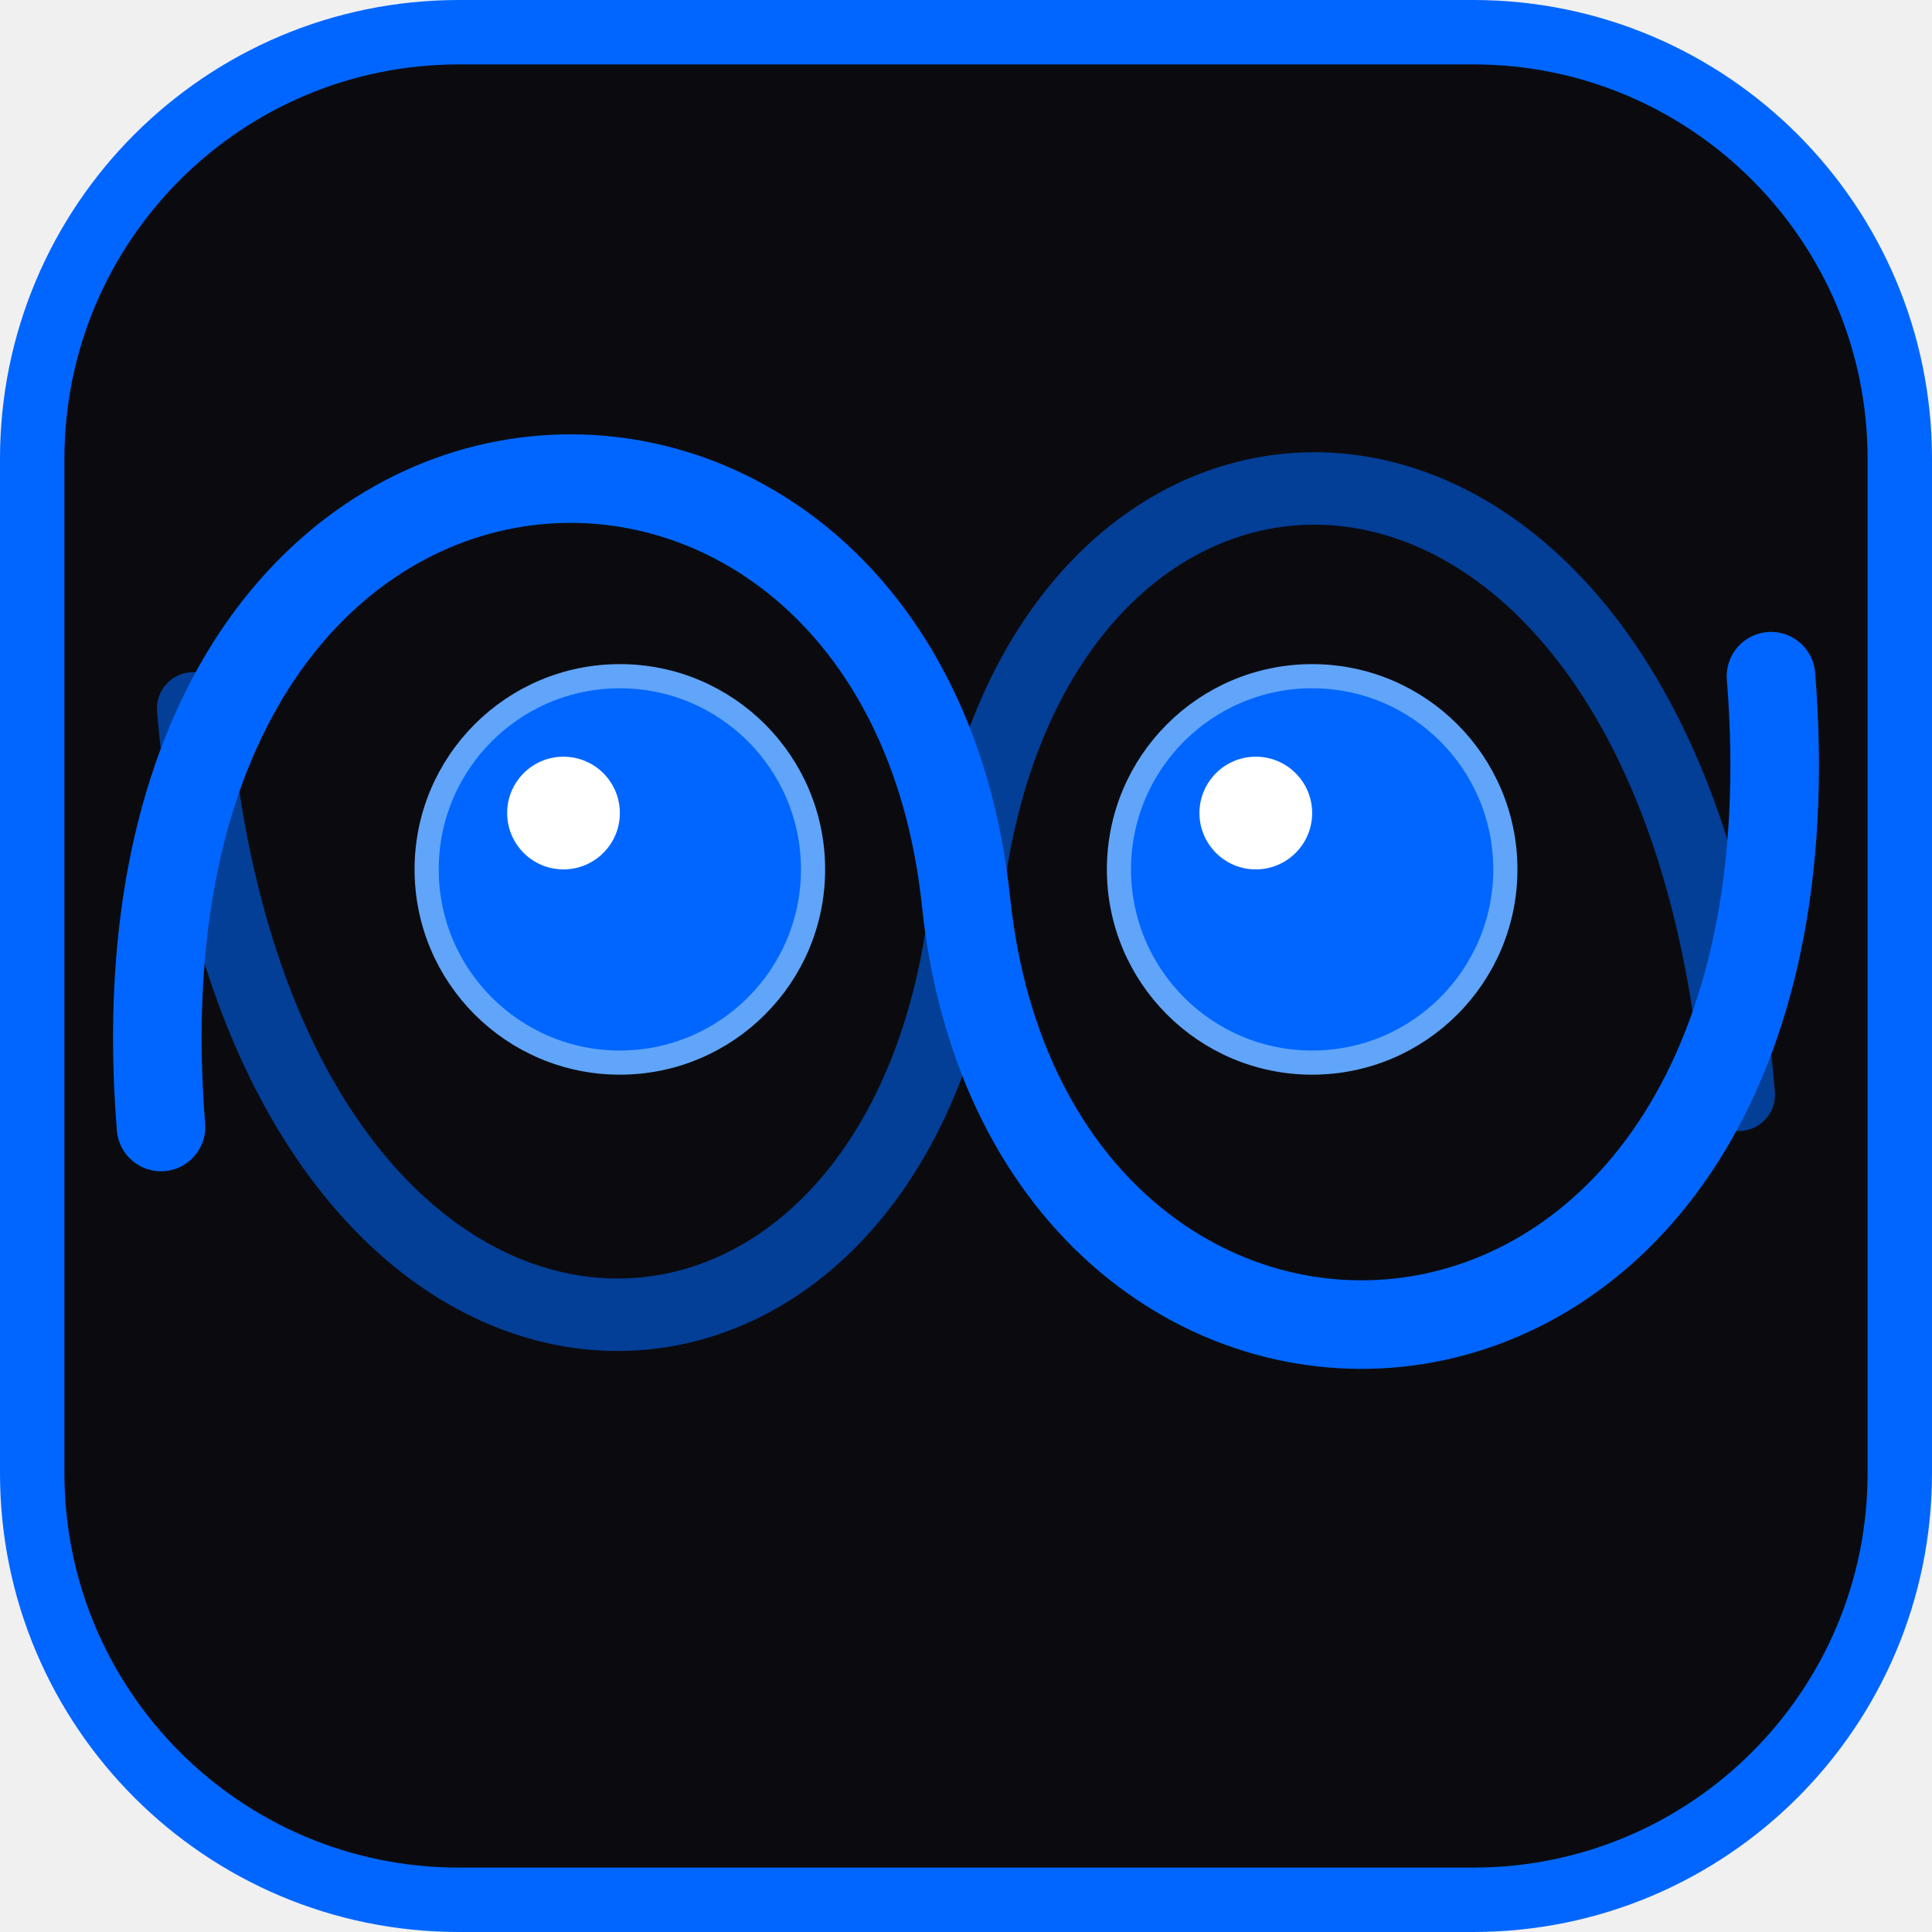
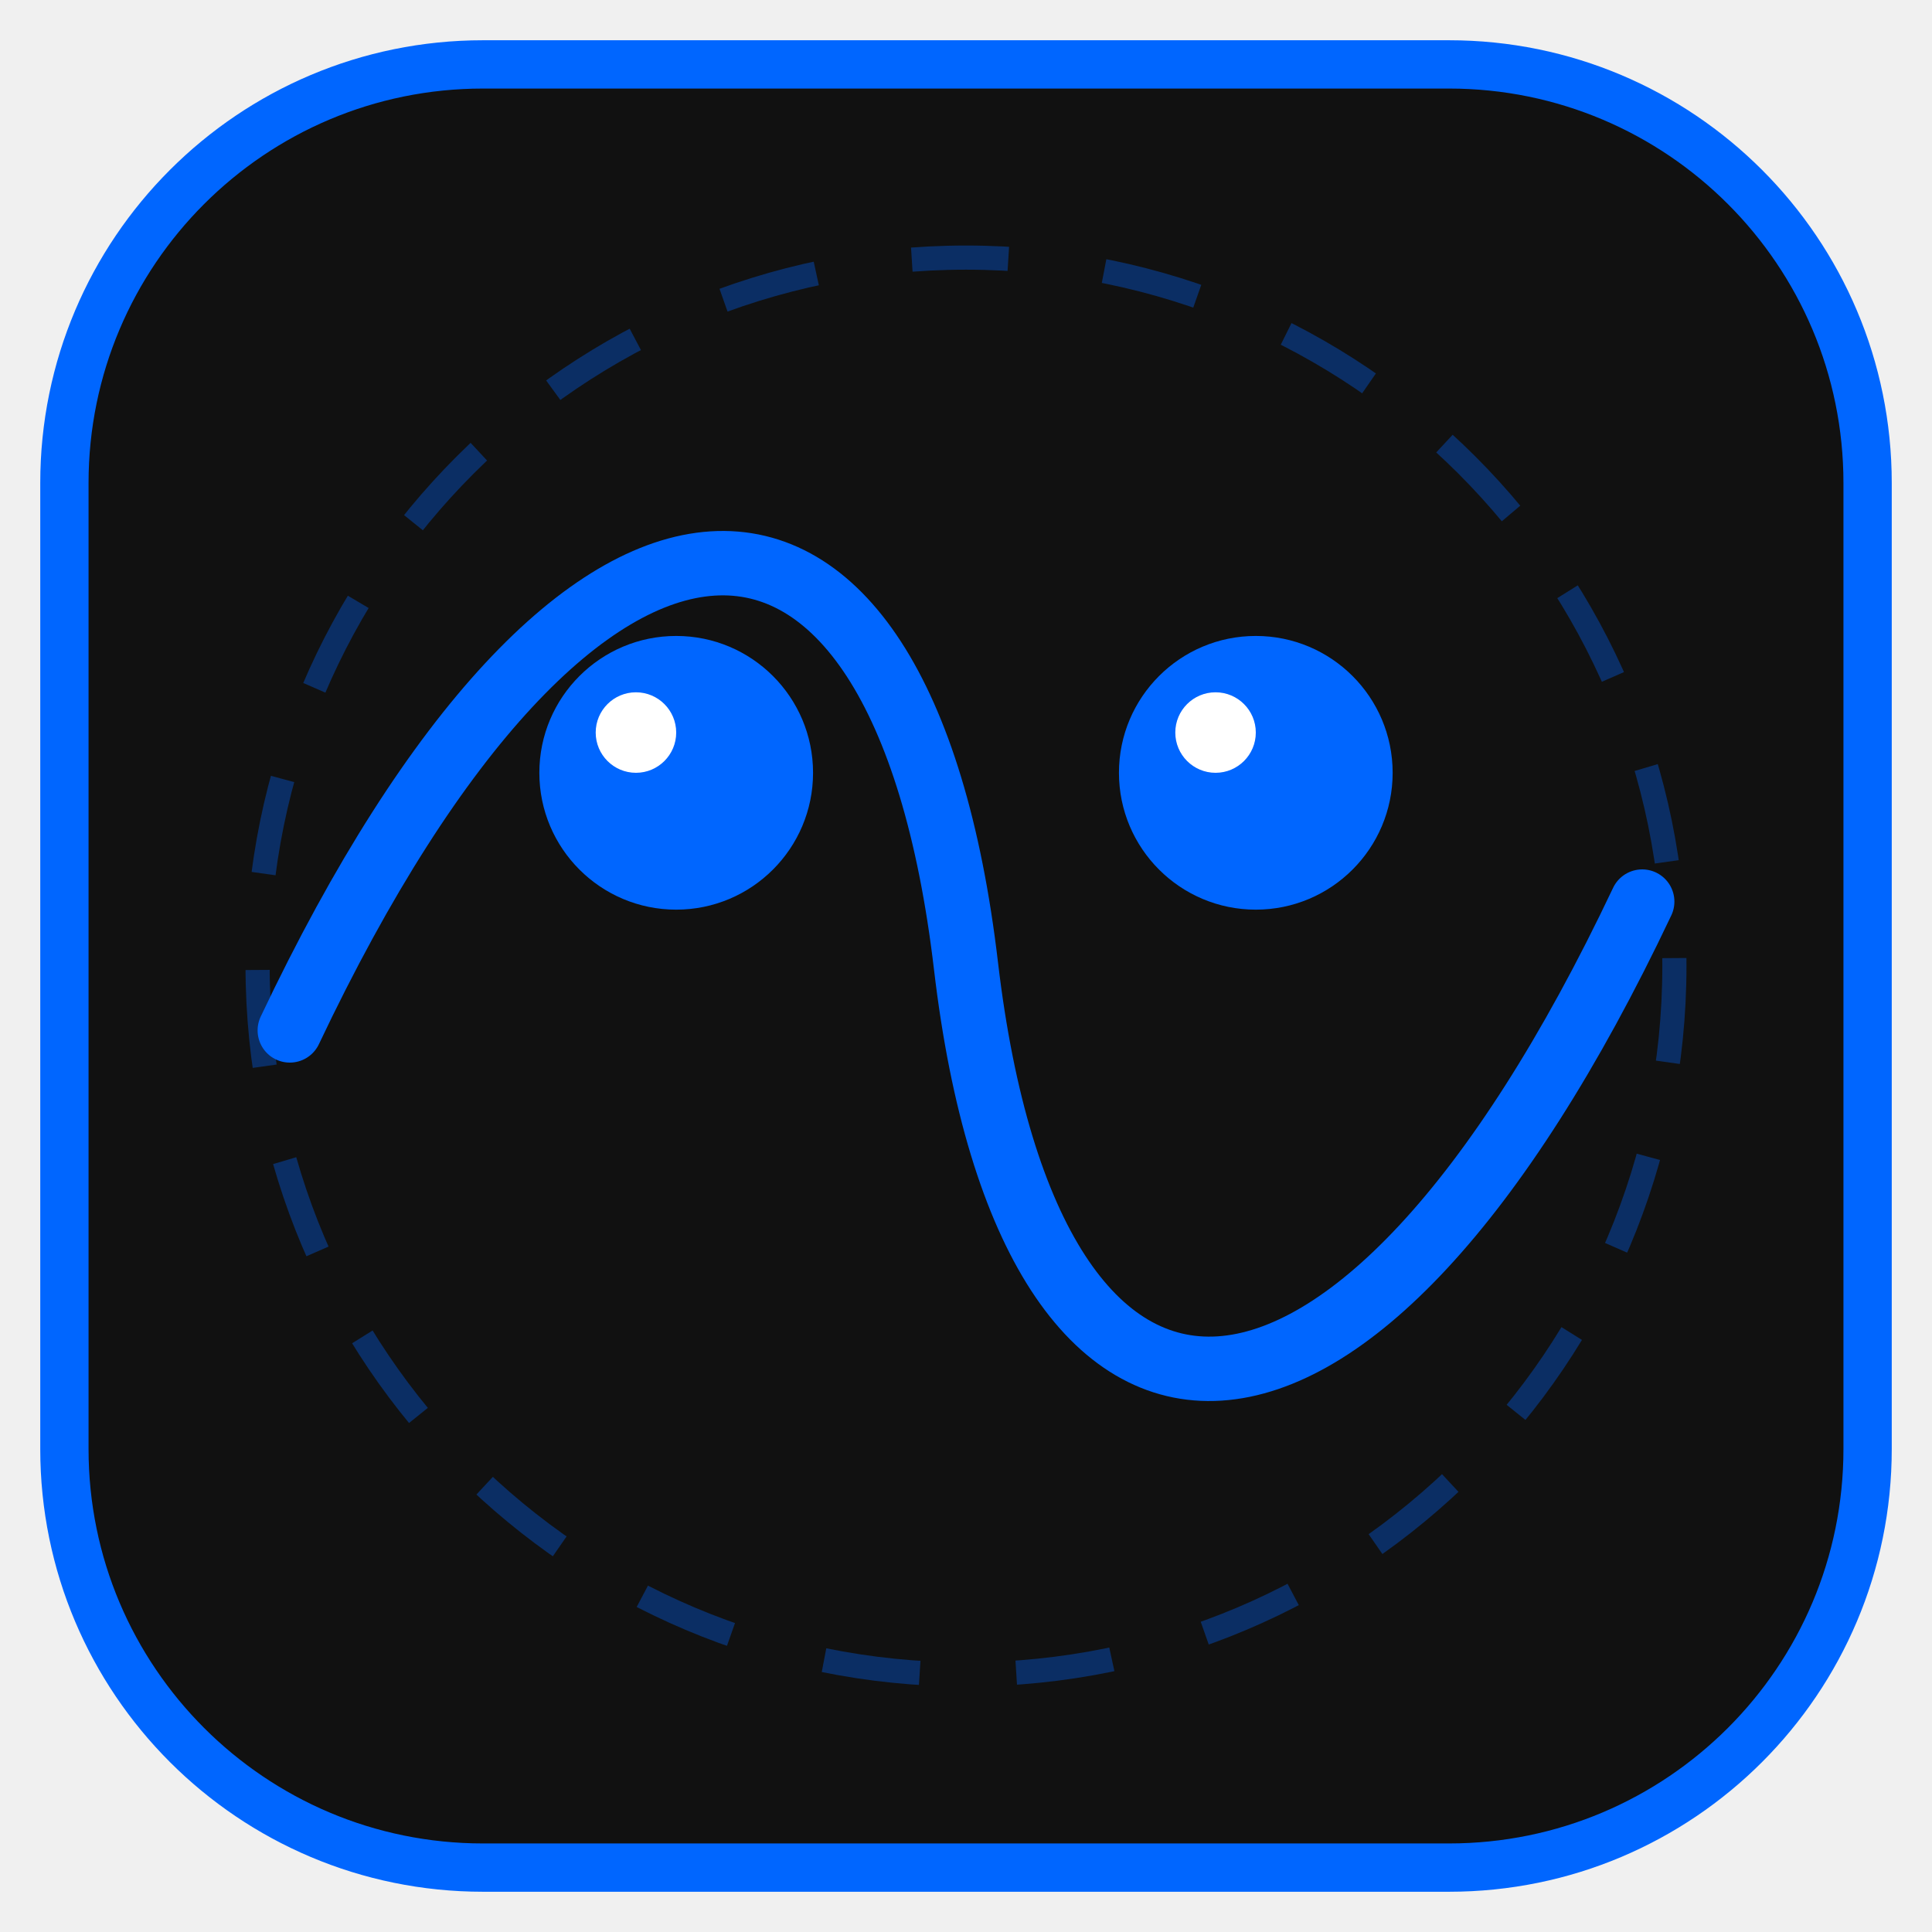
- <svg xmlns="http://www.w3.org/2000/svg" viewBox="0 0 120 120" fill="none">
-   <rect x="2" y="2" width="116" height="116" rx="26.5" fill="#0b0b0f" stroke="#0066FF" stroke-width="4" />
-   <path d="M 12 44 C 16 92, 56 92, 60 56 C 64 20, 104 20, 108 68" stroke="#0052CC" stroke-width="4.5" stroke-linecap="round" stroke-opacity="0.72" fill="none" />
-   <path d="M 10 70 C 6 20, 56 18, 60 56 C 64 94, 114 92, 110 42" stroke="#0066FF" stroke-width="5.5" stroke-linecap="round" fill="none" />
-   <circle cx="38.5" cy="54" r="12" fill="#0066FF" stroke="#60a5fa" stroke-width="1.5" />
-   <circle cx="35" cy="50.5" r="3.5" fill="#ffffff" />
-   <circle cx="81.5" cy="54" r="12" fill="#0066FF" stroke="#60a5fa" stroke-width="1.5" />
-   <circle cx="78" cy="50.5" r="3.5" fill="#ffffff" />
+ <svg xmlns="http://www.w3.org/2000/svg" viewBox="0 0 120 120">
+   <rect x="4" y="4" width="112" height="112" rx="26" fill="#111111" stroke="#0066FF" stroke-width="3" />
+   <circle cx="60" cy="60" r="44" fill="none" stroke="#0066FF" stroke-width="1.5" stroke-opacity="0.35" stroke-dasharray="6 6" />
+   <path d="M 18 64 C 36 26, 56 26, 60 60 C 64 94, 84 94, 102 56" fill="none" stroke="#0066FF" stroke-width="4" stroke-linecap="round" />
+   <circle cx="42" cy="48" r="8.5" fill="#0066FF" />
+   <circle cx="39.5" cy="45.5" r="2.5" fill="#ffffff" />
+   <circle cx="78" cy="48" r="8.5" fill="#0066FF" />
+   <circle cx="75.5" cy="45.5" r="2.5" fill="#ffffff" />
</svg>
